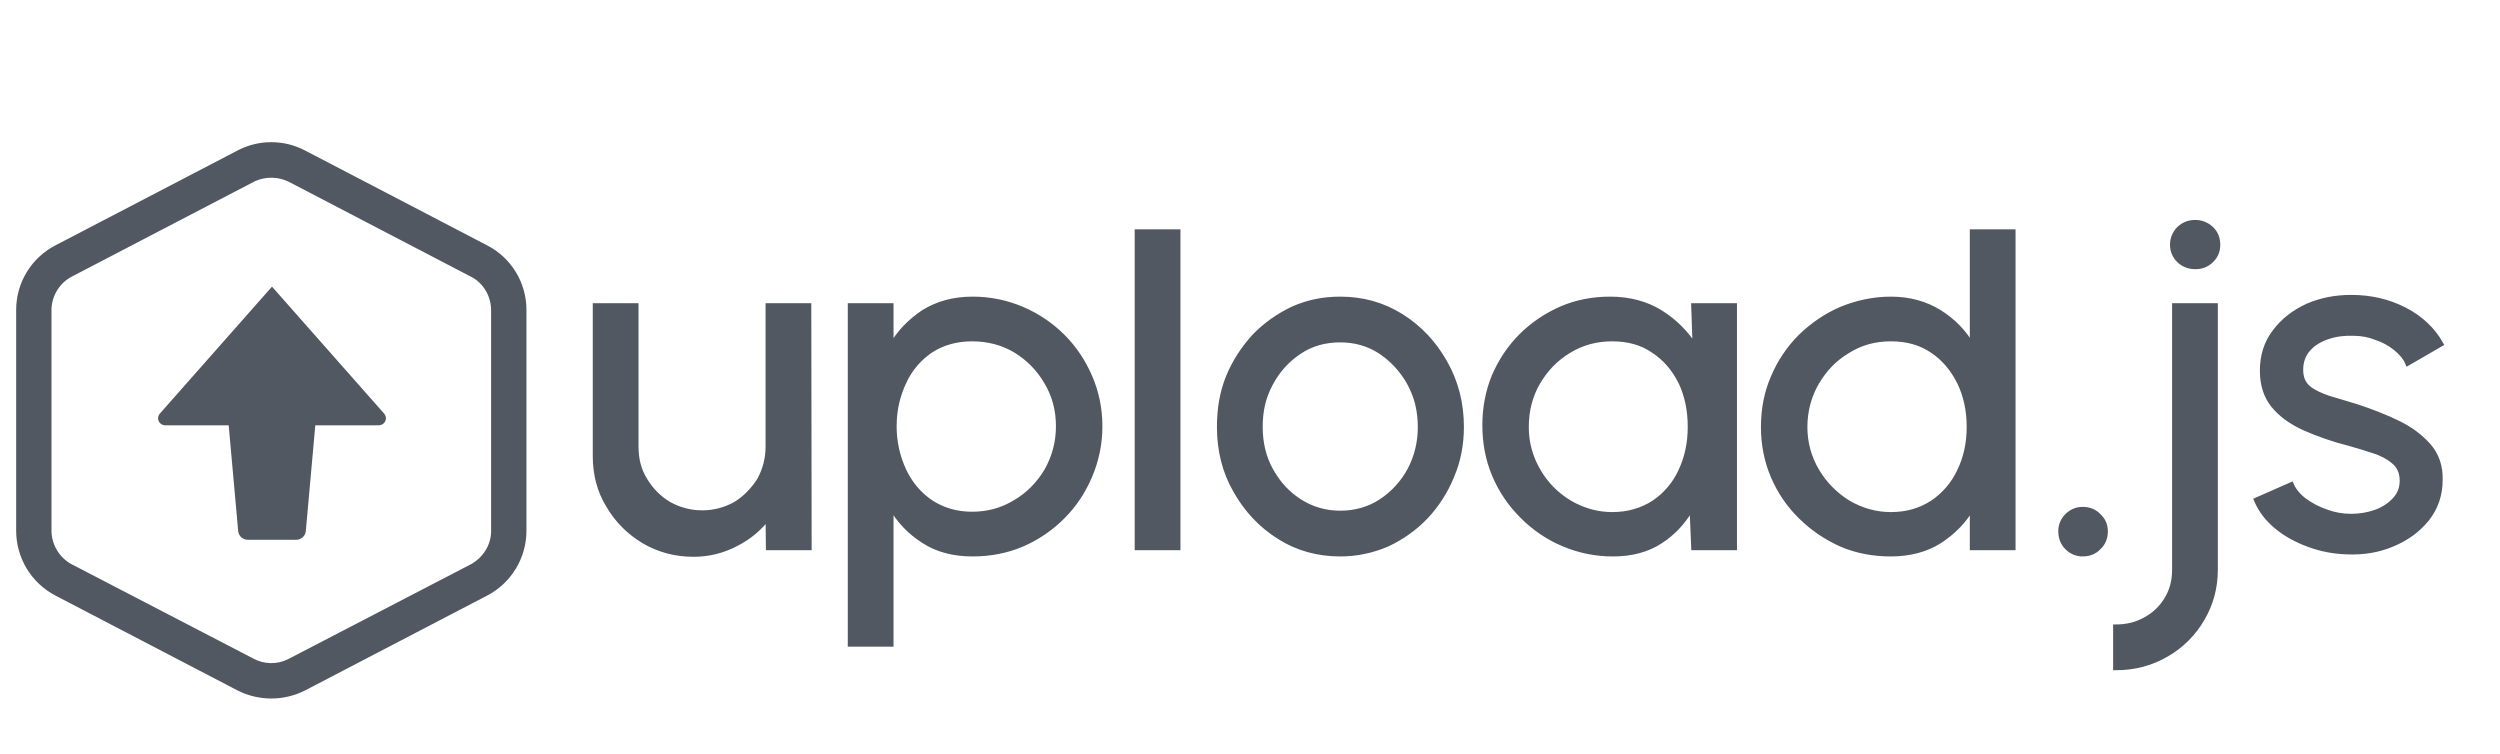
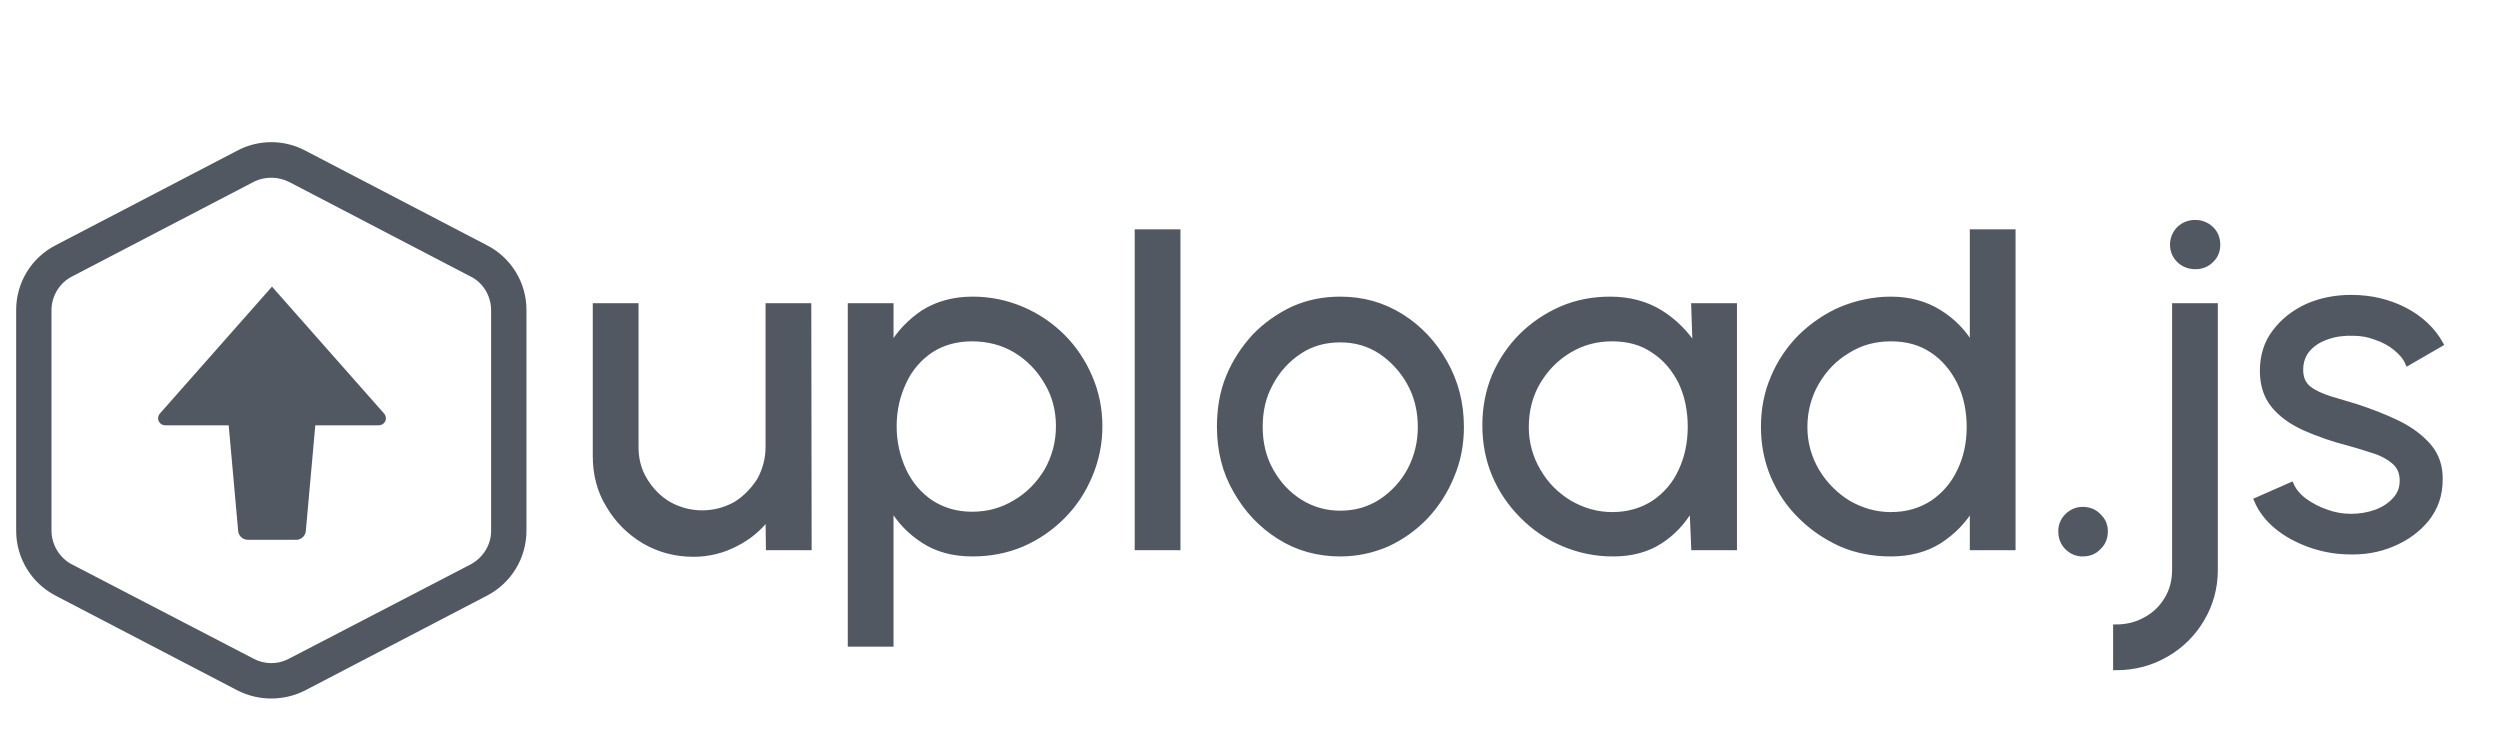
- <svg xmlns="http://www.w3.org/2000/svg" width="315" height="95">
+ <svg xmlns="http://www.w3.org/2000/svg" width="315" height="93">
  <g transform="translate(0, 17)">
    <path d="M30.075 69.704a9.075 9.075 0 0 0 8.218 0L61.2 57.77a8.883 8.883 0 0 0 4.808-7.912V22.056a8.817 8.817 0 0 0-4.808-7.869L38.293 2.254a8.815 8.815 0 0 0-8.218 0L7.17 14.187a8.817 8.817 0 0 0-4.808 7.869v27.802a8.883 8.883 0 0 0 4.808 7.912l22.906 11.934Zm6.295-3.322a5.046 5.046 0 0 1-4.546-.088L8.918 54.404l-.175-.087c-1.574-.918-2.58-2.623-2.58-4.459V21.881c.088-1.836 1.137-3.497 2.755-4.328L31.824 5.62l.175-.088a5.338 5.338 0 0 1 4.546.088L59.45 17.553l.175.088c1.574.874 2.579 2.579 2.579 4.459v27.933c-.044 1.836-1.137 3.497-2.754 4.371l-22.906 11.89-.175.088Zm.962-15.693c.437 0 .83-.35.874-.787l1.224-13.639h8.306a.568.568 0 0 0 .524-.35c.088-.175.044-.393-.087-.568L34.272 19.608 20.37 35.345c-.131.175-.175.393-.088.568.088.219.306.35.525.35h8.305l1.224 13.639a.894.894 0 0 0 .875.787h6.12Zm50.053 2.142c1.88 0 3.672-.438 5.333-1.312 1.662-.83 2.973-1.967 4.066-3.366L96.828 52h5.114l-.044-30.469h-5.114v17.792c0 1.53-.394 2.929-1.093 4.196-.787 1.224-1.792 2.274-3.016 3.017a8.575 8.575 0 0 1-4.197 1.093 8.575 8.575 0 0 1-4.196-1.093c-1.268-.743-2.273-1.793-3.017-3.017-.786-1.267-1.136-2.666-1.136-4.196V21.531h-5.115V40.46c0 2.273.525 4.37 1.661 6.207 1.093 1.88 2.58 3.366 4.46 4.502 1.879 1.093 3.933 1.662 6.25 1.662Zm24.875 11.321V46.798c1.005 1.792 2.404 3.235 4.109 4.328 1.748 1.136 3.803 1.66 6.163 1.66 2.23 0 4.284-.393 6.252-1.223a16.386 16.386 0 0 0 5.114-3.497c1.443-1.443 2.58-3.148 3.41-5.115a15.818 15.818 0 0 0 1.268-6.25c0-2.23-.438-4.285-1.268-6.208-.83-1.924-1.967-3.629-3.41-5.071a16.257 16.257 0 0 0-5.114-3.453 15.818 15.818 0 0 0-6.252-1.268c-2.36 0-4.415.568-6.163 1.66-1.705 1.138-3.104 2.58-4.11 4.372v-5.202h-5.114v42.621h5.115Zm10.229-16.349c-2.011 0-3.716-.524-5.202-1.486-1.486-1.005-2.623-2.36-3.41-4.021a13.117 13.117 0 0 1-1.224-5.596c0-2.054.437-3.89 1.224-5.552a9.584 9.584 0 0 1 3.41-4.021c1.486-.962 3.235-1.443 5.202-1.443 2.01 0 3.847.481 5.464 1.443a11.187 11.187 0 0 1 3.934 4.021c1.006 1.662 1.487 3.541 1.487 5.552 0 2.098-.525 3.934-1.487 5.64-1.005 1.66-2.317 3.015-3.978 3.977-1.66 1.006-3.453 1.486-5.42 1.486ZM148.412 52V12.22h-5.114V52h5.114Zm20.46.787c2.098 0 4.065-.437 5.9-1.224a16.077 16.077 0 0 0 4.853-3.454 16.519 16.519 0 0 0 3.279-5.114c.83-1.923 1.224-4.022 1.224-6.207 0-2.973-.7-5.683-2.099-8.131-1.355-2.405-3.19-4.372-5.507-5.814-2.317-1.443-4.853-2.142-7.65-2.142-2.142 0-4.066.393-5.946 1.224-1.836.874-3.453 2.01-4.852 3.453-1.355 1.486-2.491 3.191-3.278 5.115-.787 1.923-1.137 4.021-1.137 6.295 0 2.928.656 5.639 2.055 8.043 1.355 2.404 3.19 4.371 5.508 5.814 2.273 1.442 4.852 2.142 7.65 2.142Zm0-5.115c-1.836 0-3.541-.48-5.071-1.442-1.53-.962-2.754-2.273-3.672-3.934-.918-1.618-1.355-3.498-1.355-5.508 0-2.011.393-3.804 1.311-5.465a10.733 10.733 0 0 1 3.628-4.021c1.487-1.006 3.235-1.487 5.159-1.487 1.88 0 3.584.481 5.114 1.487a11.373 11.373 0 0 1 3.628 3.978c.918 1.66 1.355 3.497 1.355 5.508 0 1.967-.437 3.759-1.31 5.42a10.942 10.942 0 0 1-3.63 3.978c-1.53 1.005-3.278 1.486-5.157 1.486Zm34.404 5.115c2.273 0 4.284-.525 5.945-1.618 1.617-1.049 2.841-2.404 3.803-4.021l.175-.306.218 5.158h5.115V21.531h-5.115l.175 5.202c-1.136-1.748-2.579-3.234-4.415-4.371-1.792-1.093-3.89-1.661-6.295-1.661-2.186 0-4.24.393-6.164 1.224-1.88.83-3.584 1.967-5.027 3.41-1.442 1.442-2.579 3.147-3.41 5.07-.786 1.924-1.18 3.978-1.18 6.164 0 2.23.394 4.328 1.224 6.295.831 1.967 2.011 3.672 3.498 5.158 1.486 1.486 3.19 2.667 5.158 3.497a15.874 15.874 0 0 0 6.295 1.268Zm-.132-4.94c-1.923 0-3.715-.524-5.376-1.486-1.662-1.006-2.973-2.317-3.935-3.978a10.76 10.76 0 0 1-1.53-5.595c0-2.055.481-3.935 1.443-5.596 1.005-1.705 2.273-3.016 3.934-4.022 1.661-1.005 3.454-1.486 5.464-1.486 2.011 0 3.76.481 5.202 1.486 1.487.962 2.623 2.317 3.454 3.978.787 1.662 1.18 3.541 1.18 5.64 0 2.01-.393 3.89-1.18 5.551a9.584 9.584 0 0 1-3.41 4.022c-1.486.962-3.235 1.486-5.246 1.486Zm35.104 4.94c2.317 0 4.371-.525 6.12-1.618 1.748-1.136 3.147-2.579 4.153-4.327V52h5.114V12.22h-5.114v14.47c-1.006-1.793-2.405-3.235-4.153-4.328-1.749-1.093-3.803-1.661-6.12-1.661-2.23 0-4.328.48-6.251 1.268-1.924.83-3.628 2.01-5.115 3.453a15.963 15.963 0 0 0-3.453 5.158c-.83 1.924-1.224 3.978-1.224 6.208 0 2.185.393 4.24 1.224 6.207.83 1.923 1.967 3.628 3.453 5.07 1.487 1.487 3.191 2.624 5.115 3.498 1.923.83 4.021 1.224 6.25 1.224Zm0-4.94c-1.924 0-3.716-.524-5.377-1.486a11.81 11.81 0 0 1-3.934-3.978 10.76 10.76 0 0 1-1.53-5.595c0-2.055.524-3.935 1.486-5.596 1.006-1.705 2.273-3.016 3.89-3.978 1.662-1.049 3.454-1.53 5.465-1.53 2.054 0 3.76.481 5.246 1.486 1.442.962 2.579 2.317 3.41 3.978.83 1.705 1.223 3.585 1.223 5.64 0 2.054-.393 3.89-1.224 5.595a9.733 9.733 0 0 1-3.41 3.978c-1.486.962-3.19 1.486-5.245 1.486Zm24.175 4.94c.787 0 1.486-.262 2.01-.83.569-.525.831-1.225.831-2.012 0-.743-.262-1.398-.83-1.923-.525-.568-1.224-.83-2.011-.83-.743 0-1.399.262-1.967.83a2.64 2.64 0 0 0-.787 1.923c0 .787.262 1.487.787 2.011.568.569 1.224.83 1.967.83Zm14.208-36.195c.787 0 1.443-.263 1.967-.787.568-.525.83-1.18.83-1.967 0-.787-.262-1.487-.83-2.011a2.842 2.842 0 0 0-2.01-.787c-.788 0-1.443.262-2.012.787a2.806 2.806 0 0 0-.83 2.01c0 .788.306 1.443.83 1.968.569.524 1.224.787 2.055.787Zm-10.054 50.533c2.36 0 4.502-.568 6.426-1.705a12.12 12.12 0 0 0 4.459-4.459c1.092-1.836 1.66-3.934 1.66-6.163V21.53h-5.114v33.267c0 1.355-.306 2.579-.962 3.672-.655 1.093-1.53 1.967-2.666 2.579-1.137.655-2.404.961-3.803.961v5.115Zm34.841-15.562c1.792-.743 3.235-1.792 4.371-3.191 1.093-1.4 1.662-3.017 1.662-4.896.043-1.705-.438-3.104-1.443-4.284-1.005-1.137-2.273-2.098-3.89-2.885-1.618-.787-3.323-1.443-5.159-2.055l-3.497-1.049c-1.05-.35-1.923-.743-2.58-1.268-.655-.524-1.004-1.311-1.004-2.317 0-1.049.306-1.923.918-2.622.611-.7 1.442-1.224 2.491-1.574 1.006-.35 2.098-.48 3.279-.437.961 0 1.923.175 2.797.524.918.306 1.749.743 2.448 1.312.7.568 1.268 1.18 1.574 1.923l4.153-2.404c-1.005-1.792-2.535-3.235-4.546-4.284-2.055-1.05-4.284-1.574-6.732-1.574-1.967 0-3.803.35-5.508 1.093-1.705.787-3.06 1.836-4.11 3.235-1.048 1.355-1.573 3.016-1.573 4.896 0 1.792.48 3.235 1.399 4.371.962 1.18 2.273 2.099 3.89 2.842a34.888 34.888 0 0 0 5.596 1.923c1.093.306 2.098.612 3.147.962 1.006.306 1.88.787 2.536 1.355.699.568 1.049 1.399 1.049 2.404 0 .962-.306 1.749-.962 2.448-.612.656-1.399 1.18-2.36 1.53a9.326 9.326 0 0 1-3.148.525 8.877 8.877 0 0 1-3.147-.569 10.336 10.336 0 0 1-2.754-1.442c-.787-.612-1.312-1.268-1.618-1.967l-4.371 1.923c.524 1.224 1.355 2.36 2.535 3.322 1.137.962 2.536 1.705 4.066 2.274 1.573.568 3.147.874 4.808.918 2.011.087 3.934-.219 5.683-.962Z" fill="#525862" fill-rule="nonzero" stroke="#525862" stroke-width=".651" />
  </g>
</svg>
